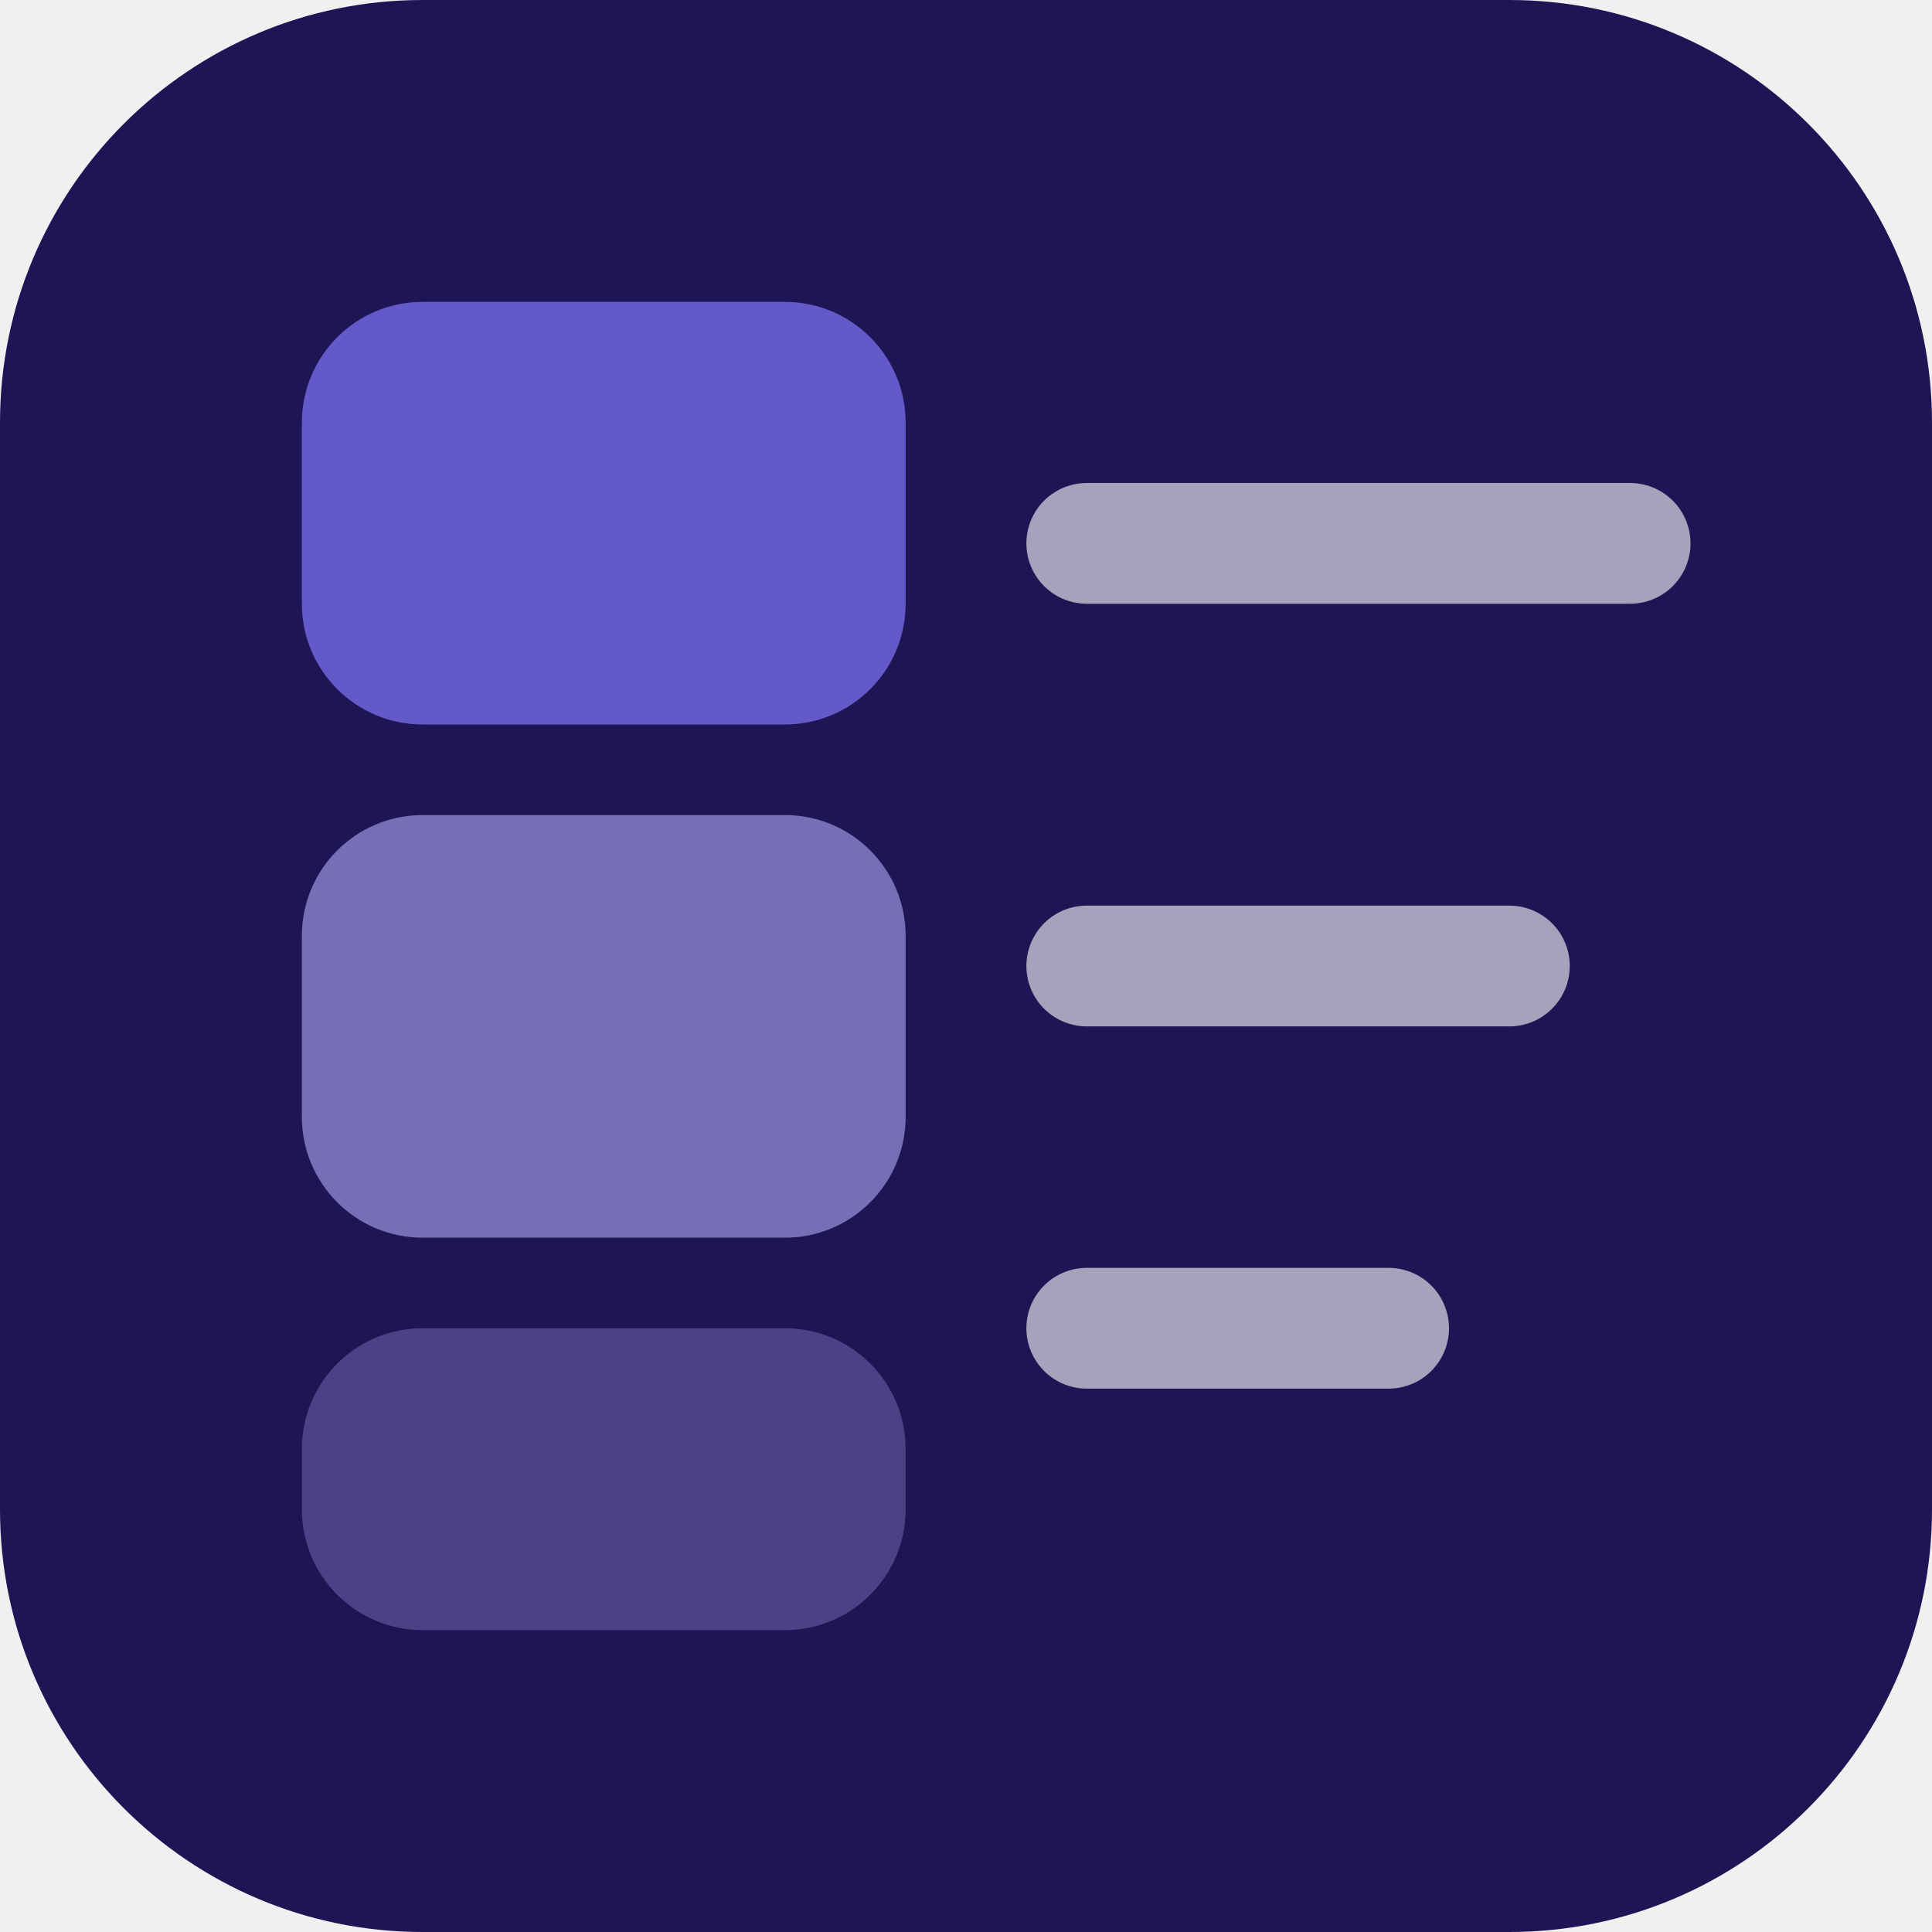
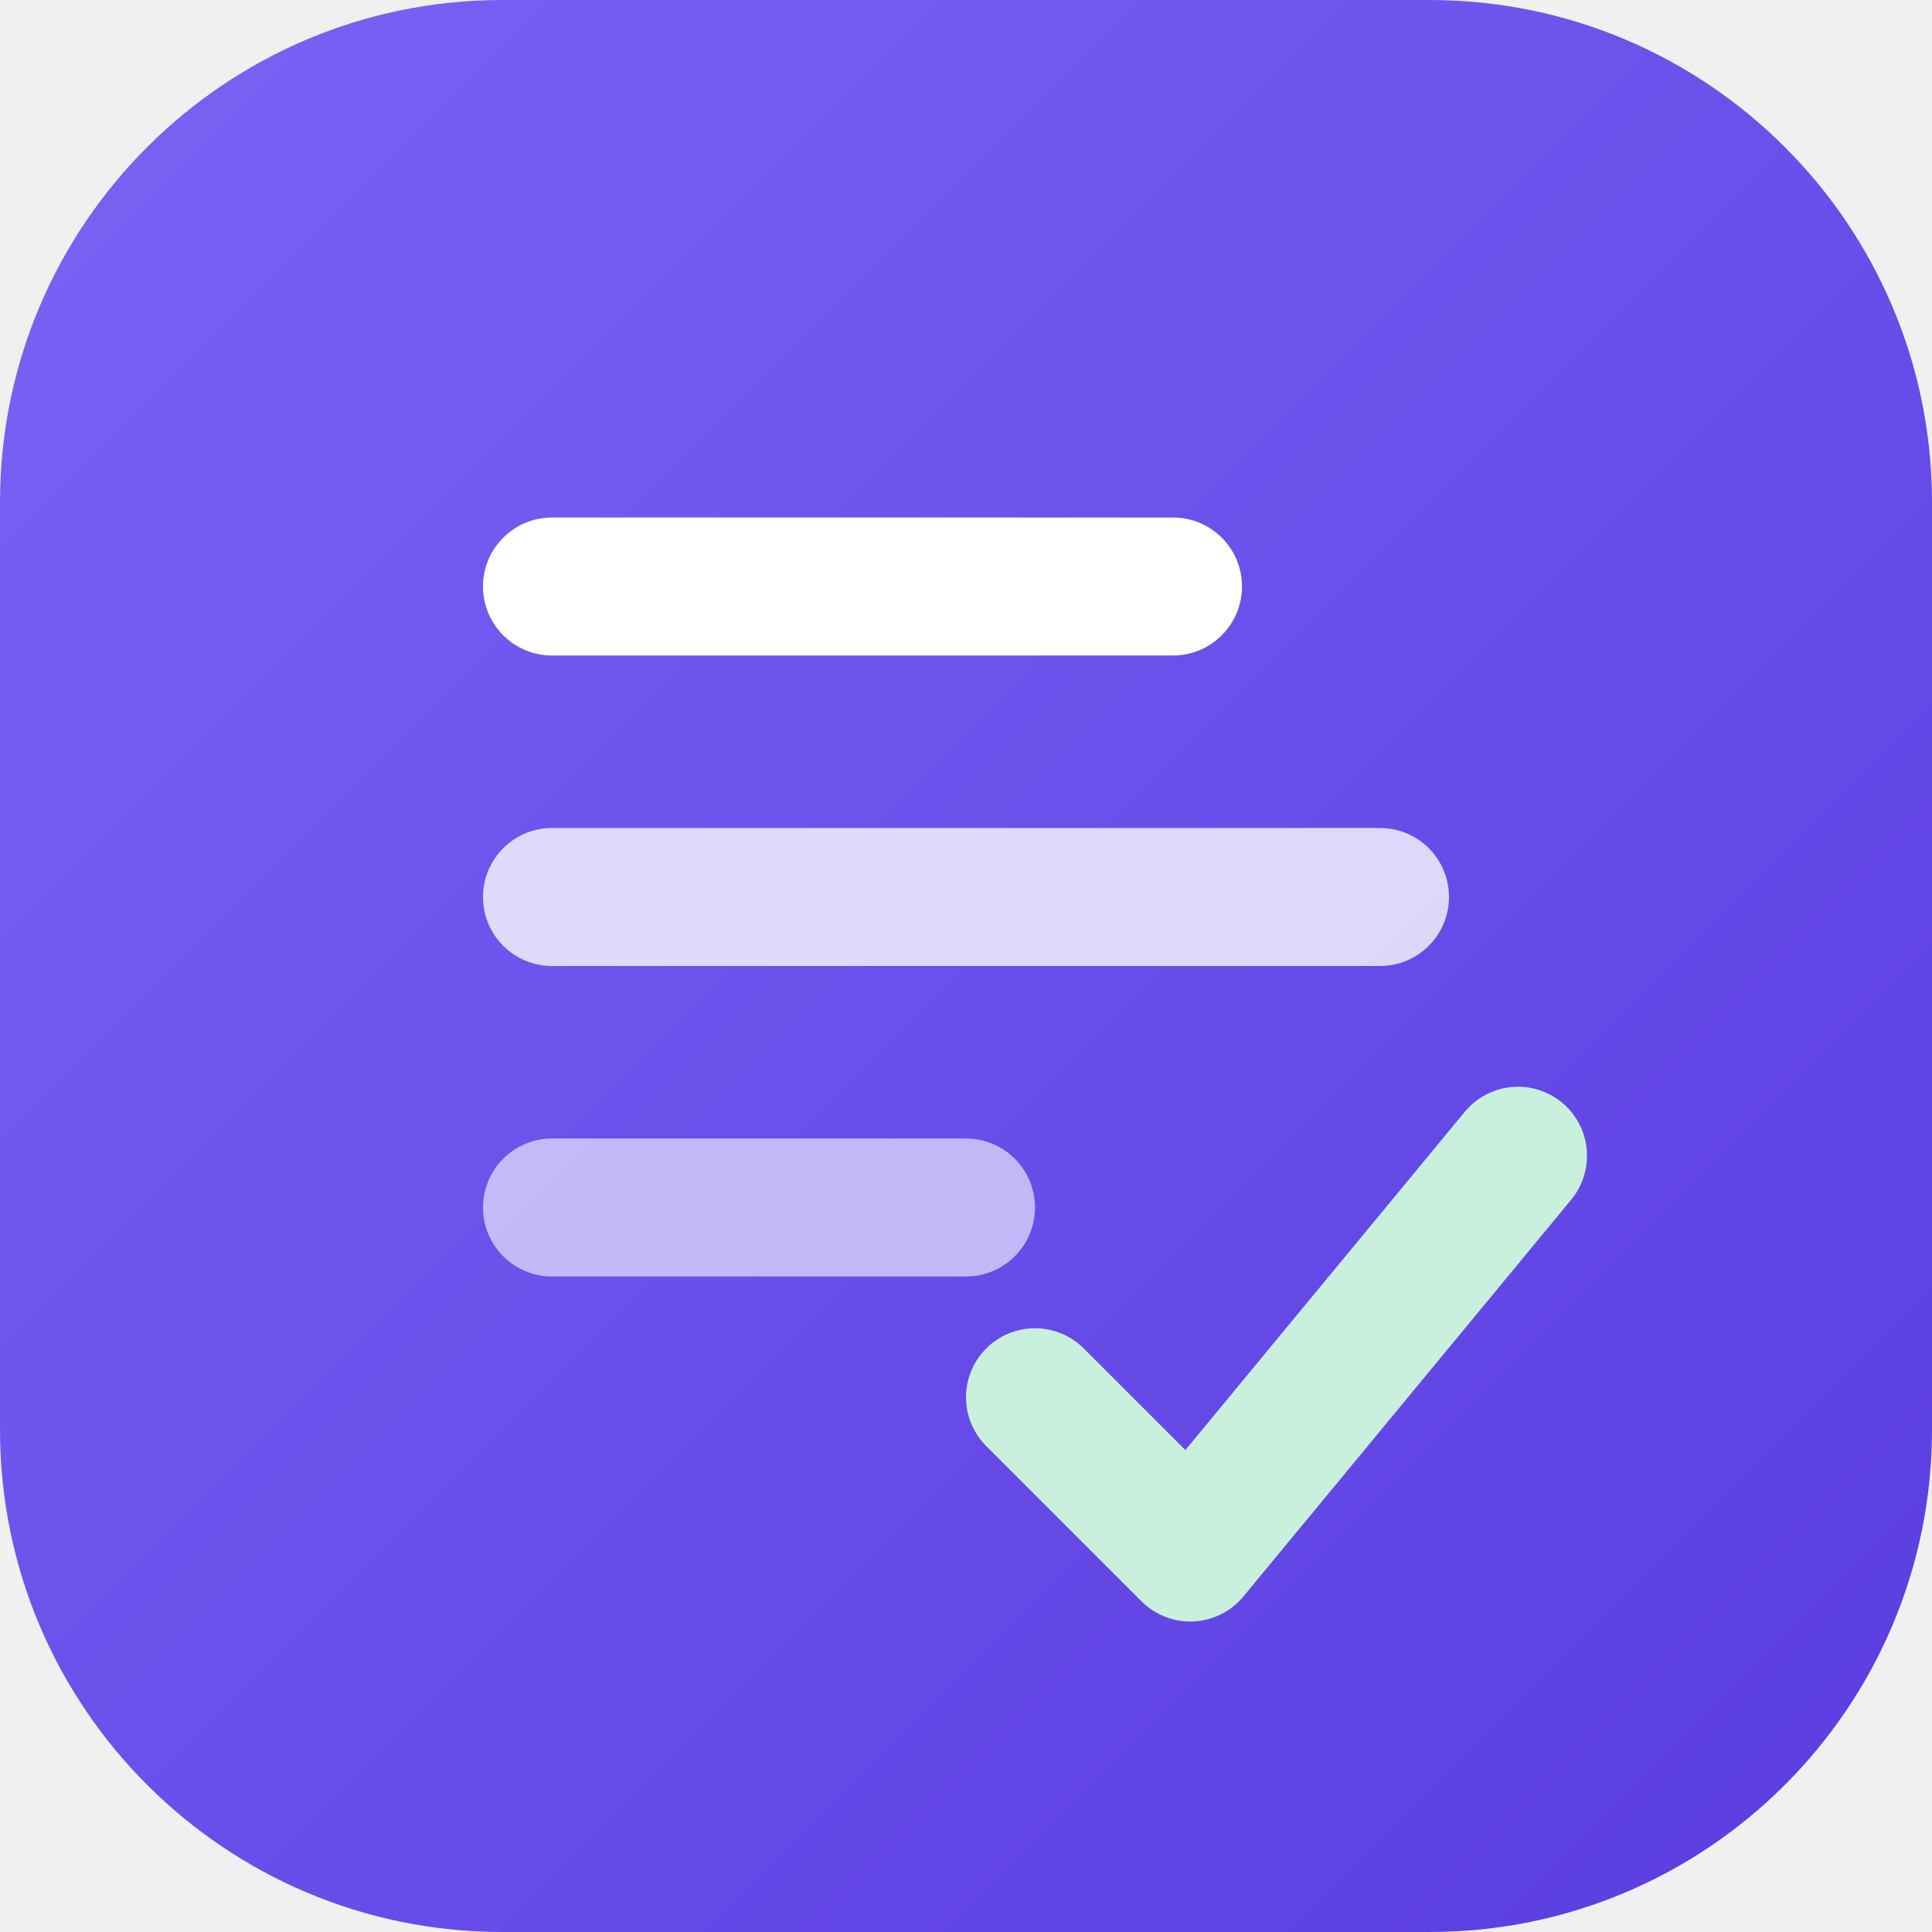
- <svg xmlns="http://www.w3.org/2000/svg" viewBox="0 0 32 32">
-   <rect width="32" height="32" rx="7" fill="#1E1654" />
-   <rect x="5" y="5" width="10" height="7" rx="2" fill="#6459C8" />
-   <rect x="5" y="13.5" width="10" height="7" rx="2" fill="#9B94E0" opacity="0.7" />
-   <rect x="5" y="22" width="10" height="5" rx="2" fill="#9B94E0" opacity="0.35" />
-   <path d="M18 9h9M18 16h7M18 22h5" stroke="white" stroke-width="2" stroke-linecap="round" opacity="0.6" />
+ <svg xmlns="http://www.w3.org/2000/svg" viewBox="0 0 56 56">
+   <defs>
+     <linearGradient id="fg" x1="0" y1="0" x2="56" y2="56" gradientUnits="userSpaceOnUse">
+       <stop offset="0" stop-color="#7B63F5" />
+       <stop offset="1" stop-color="#5A3CE0" />
+     </linearGradient>
+   </defs>
+   <rect width="56" height="56" rx="14.56" fill="url(#fg)" />
+   <rect x="14" y="15" width="22" height="4" rx="2" fill="#fff" />
+   <rect x="14" y="24" width="28" height="4" rx="2" fill="#fff" opacity="0.78" />
+   <rect x="14" y="33" width="16" height="4" rx="2" fill="#fff" opacity="0.6" />
+   <path d="M30 40.5 L34.5 45 L44 33.5" stroke="#C9F0DD" stroke-width="4" stroke-linecap="round" stroke-linejoin="round" fill="none" />
</svg>
